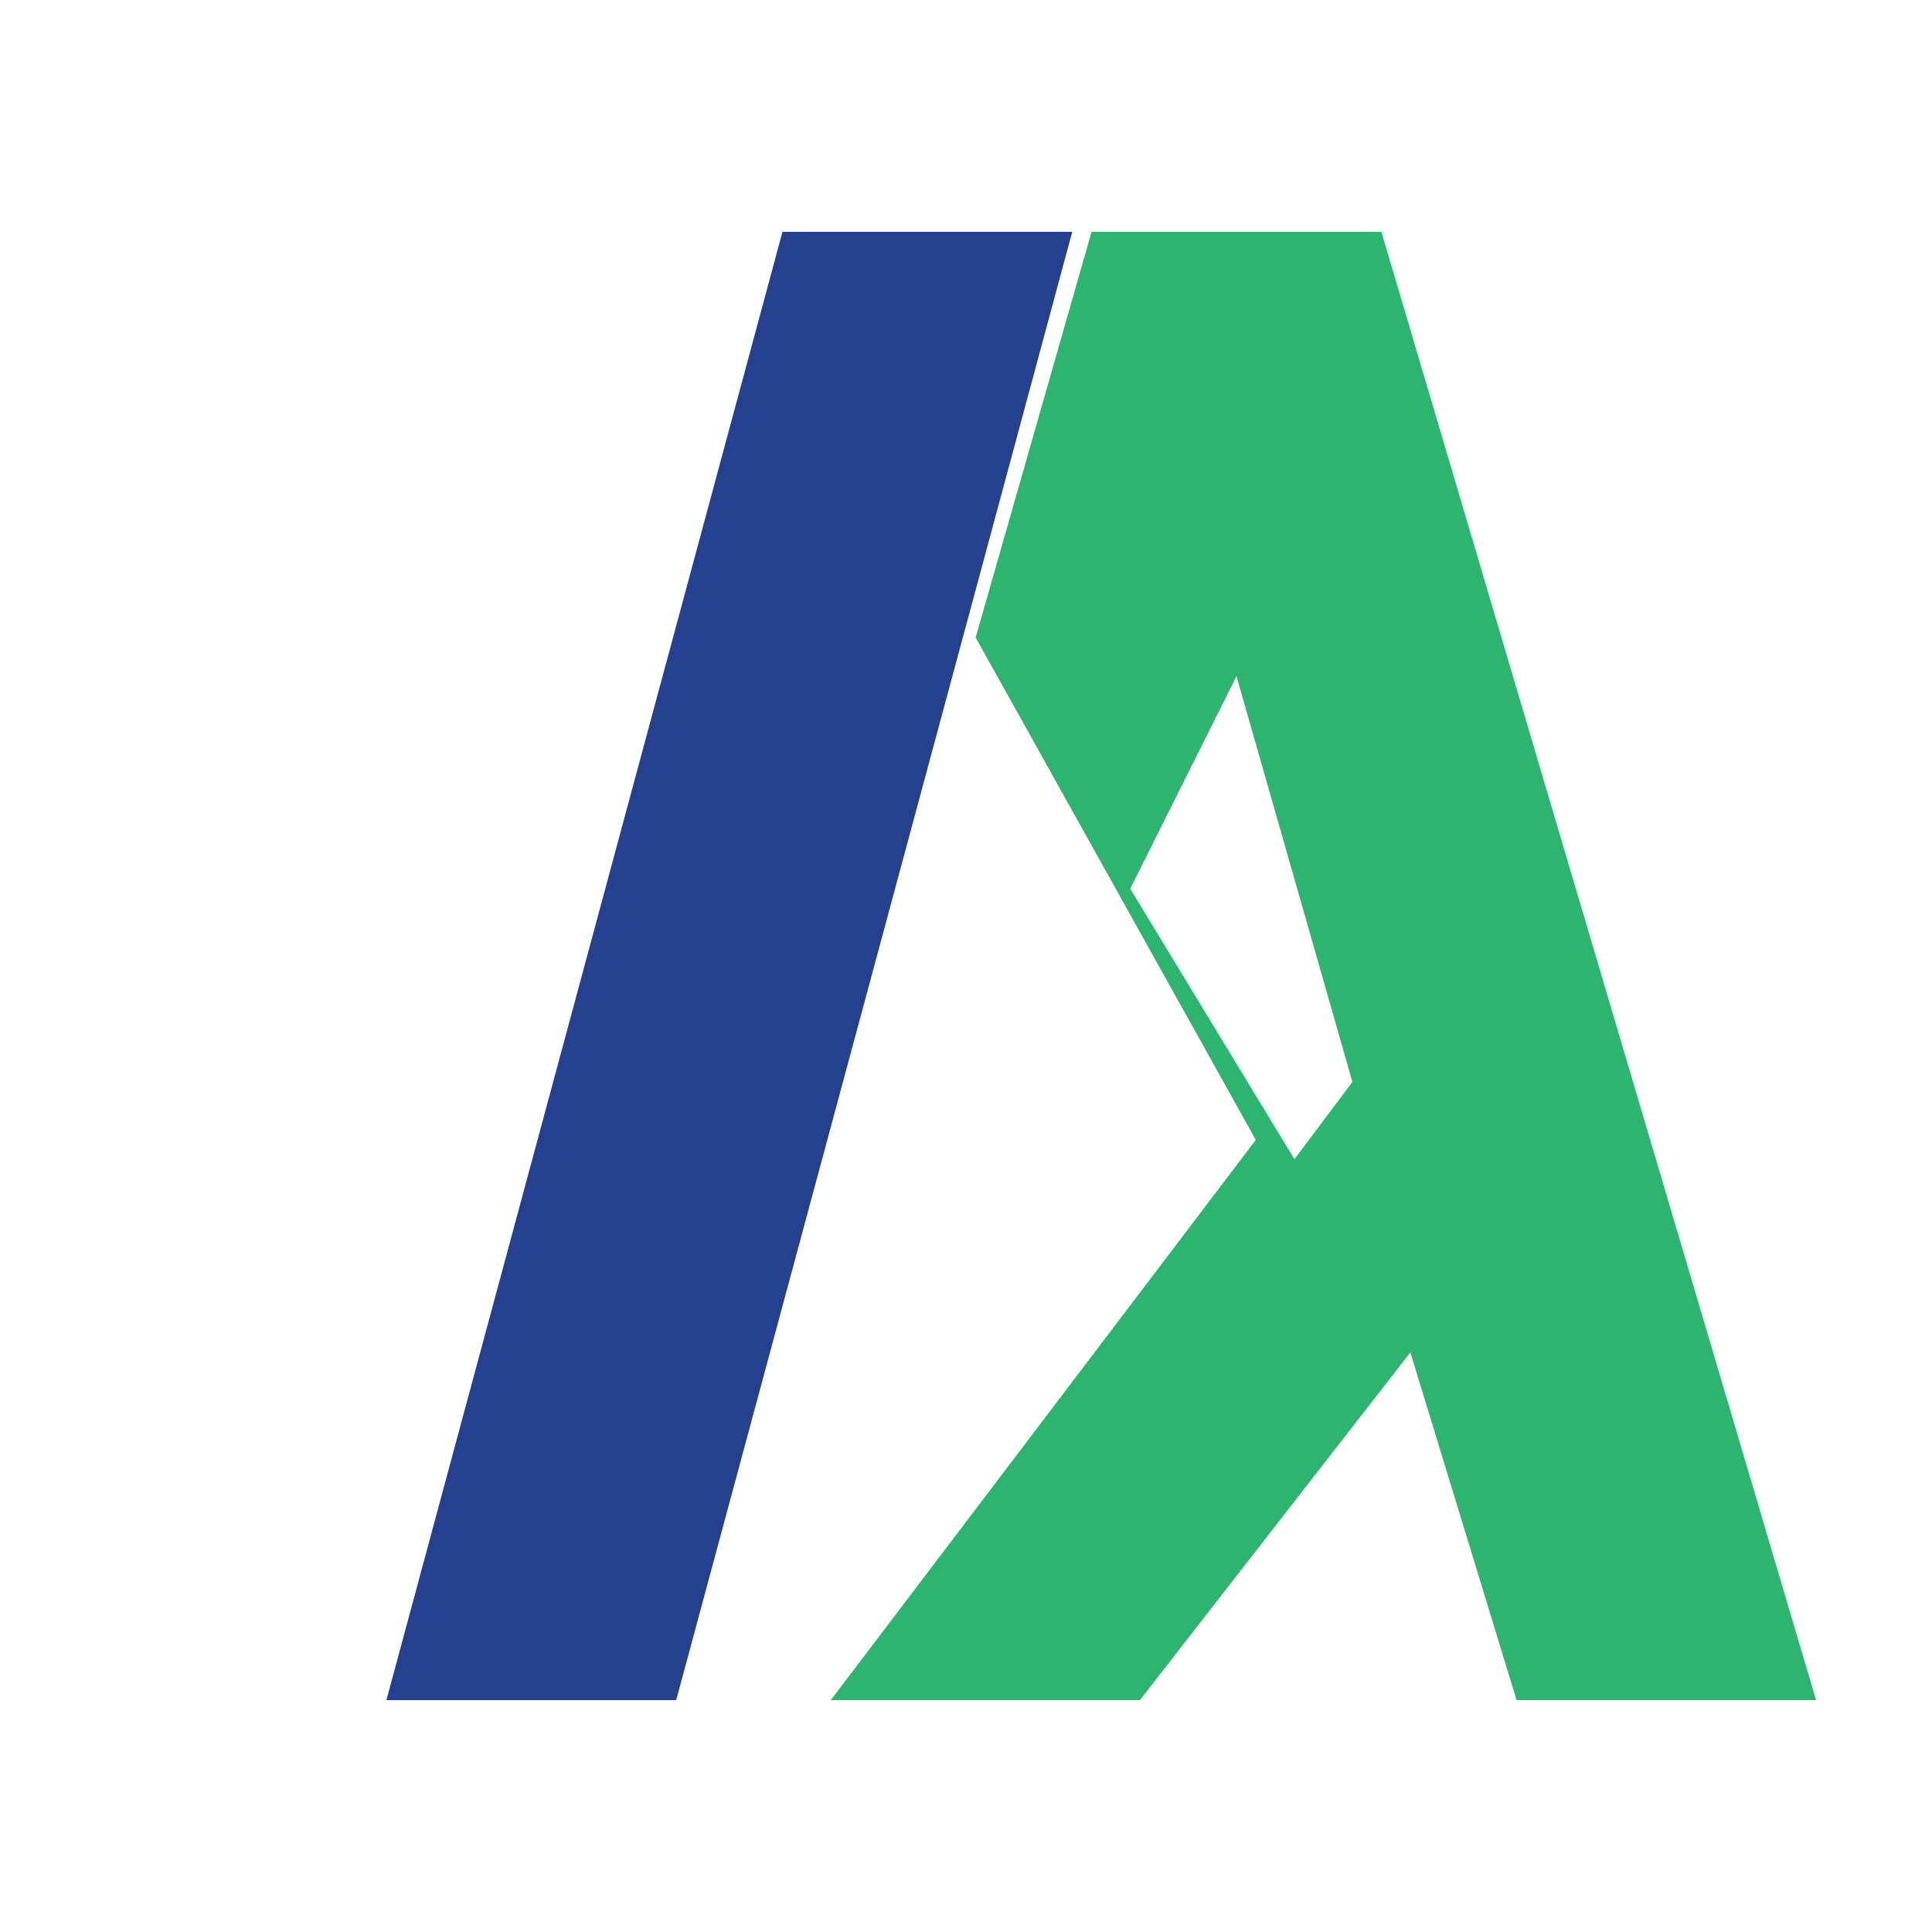
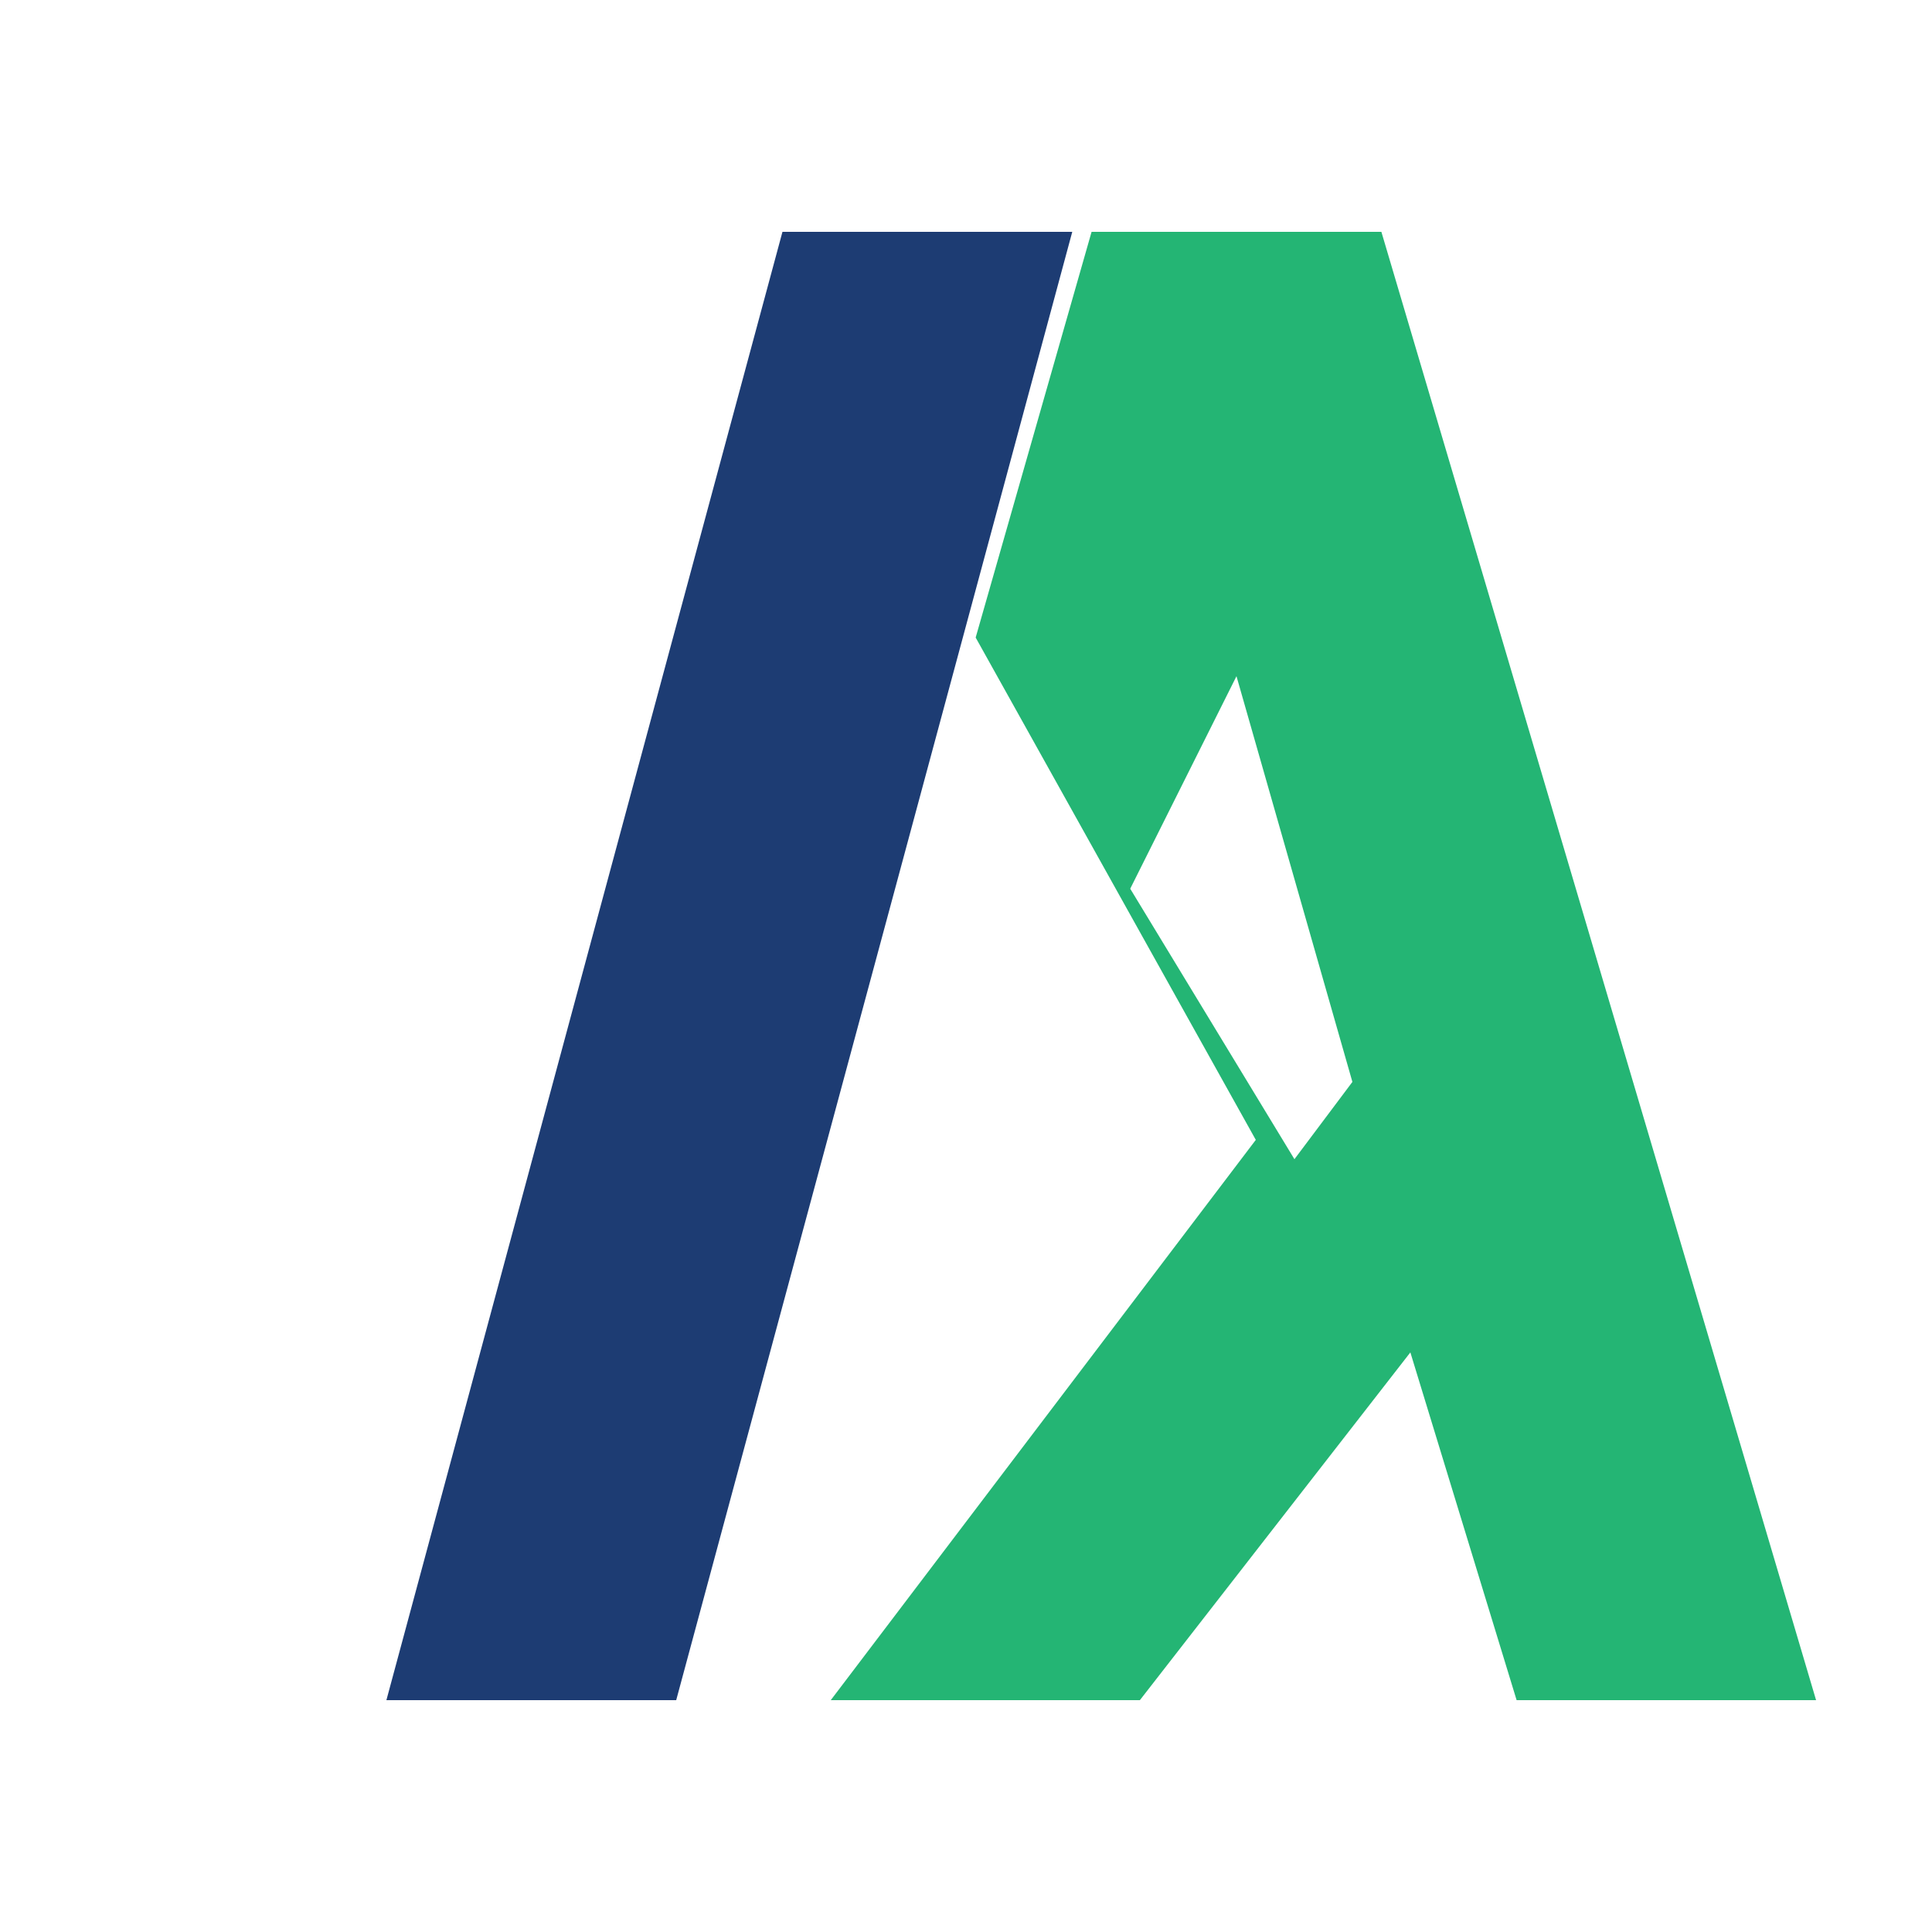
<svg xmlns="http://www.w3.org/2000/svg" viewBox="0 0 200 200" role="img" aria-label="AheadTech360">
-   <path fill="#24408E" d="M40 176 L70 176 L111 24 L81 24 Z" />
-   <path fill="#2DB46F" fill-rule="evenodd" d="M113 24 H143 L188 176 H157 L146 140 L118 176 H86 L130 118 L101 66 Z M128 70 L140 112 L134 120 L117 92 Z" />
+   <path fill="#1d3c73" d="M40 176 L70 176 L111 24 L81 24 Z" />
+   <path fill="#24b574" fill-rule="evenodd" d="M113 24 H143 L188 176 H157 L146 140 L118 176 H86 L130 118 L101 66 Z M128 70 L140 112 L134 120 L117 92 Z" />
</svg>
